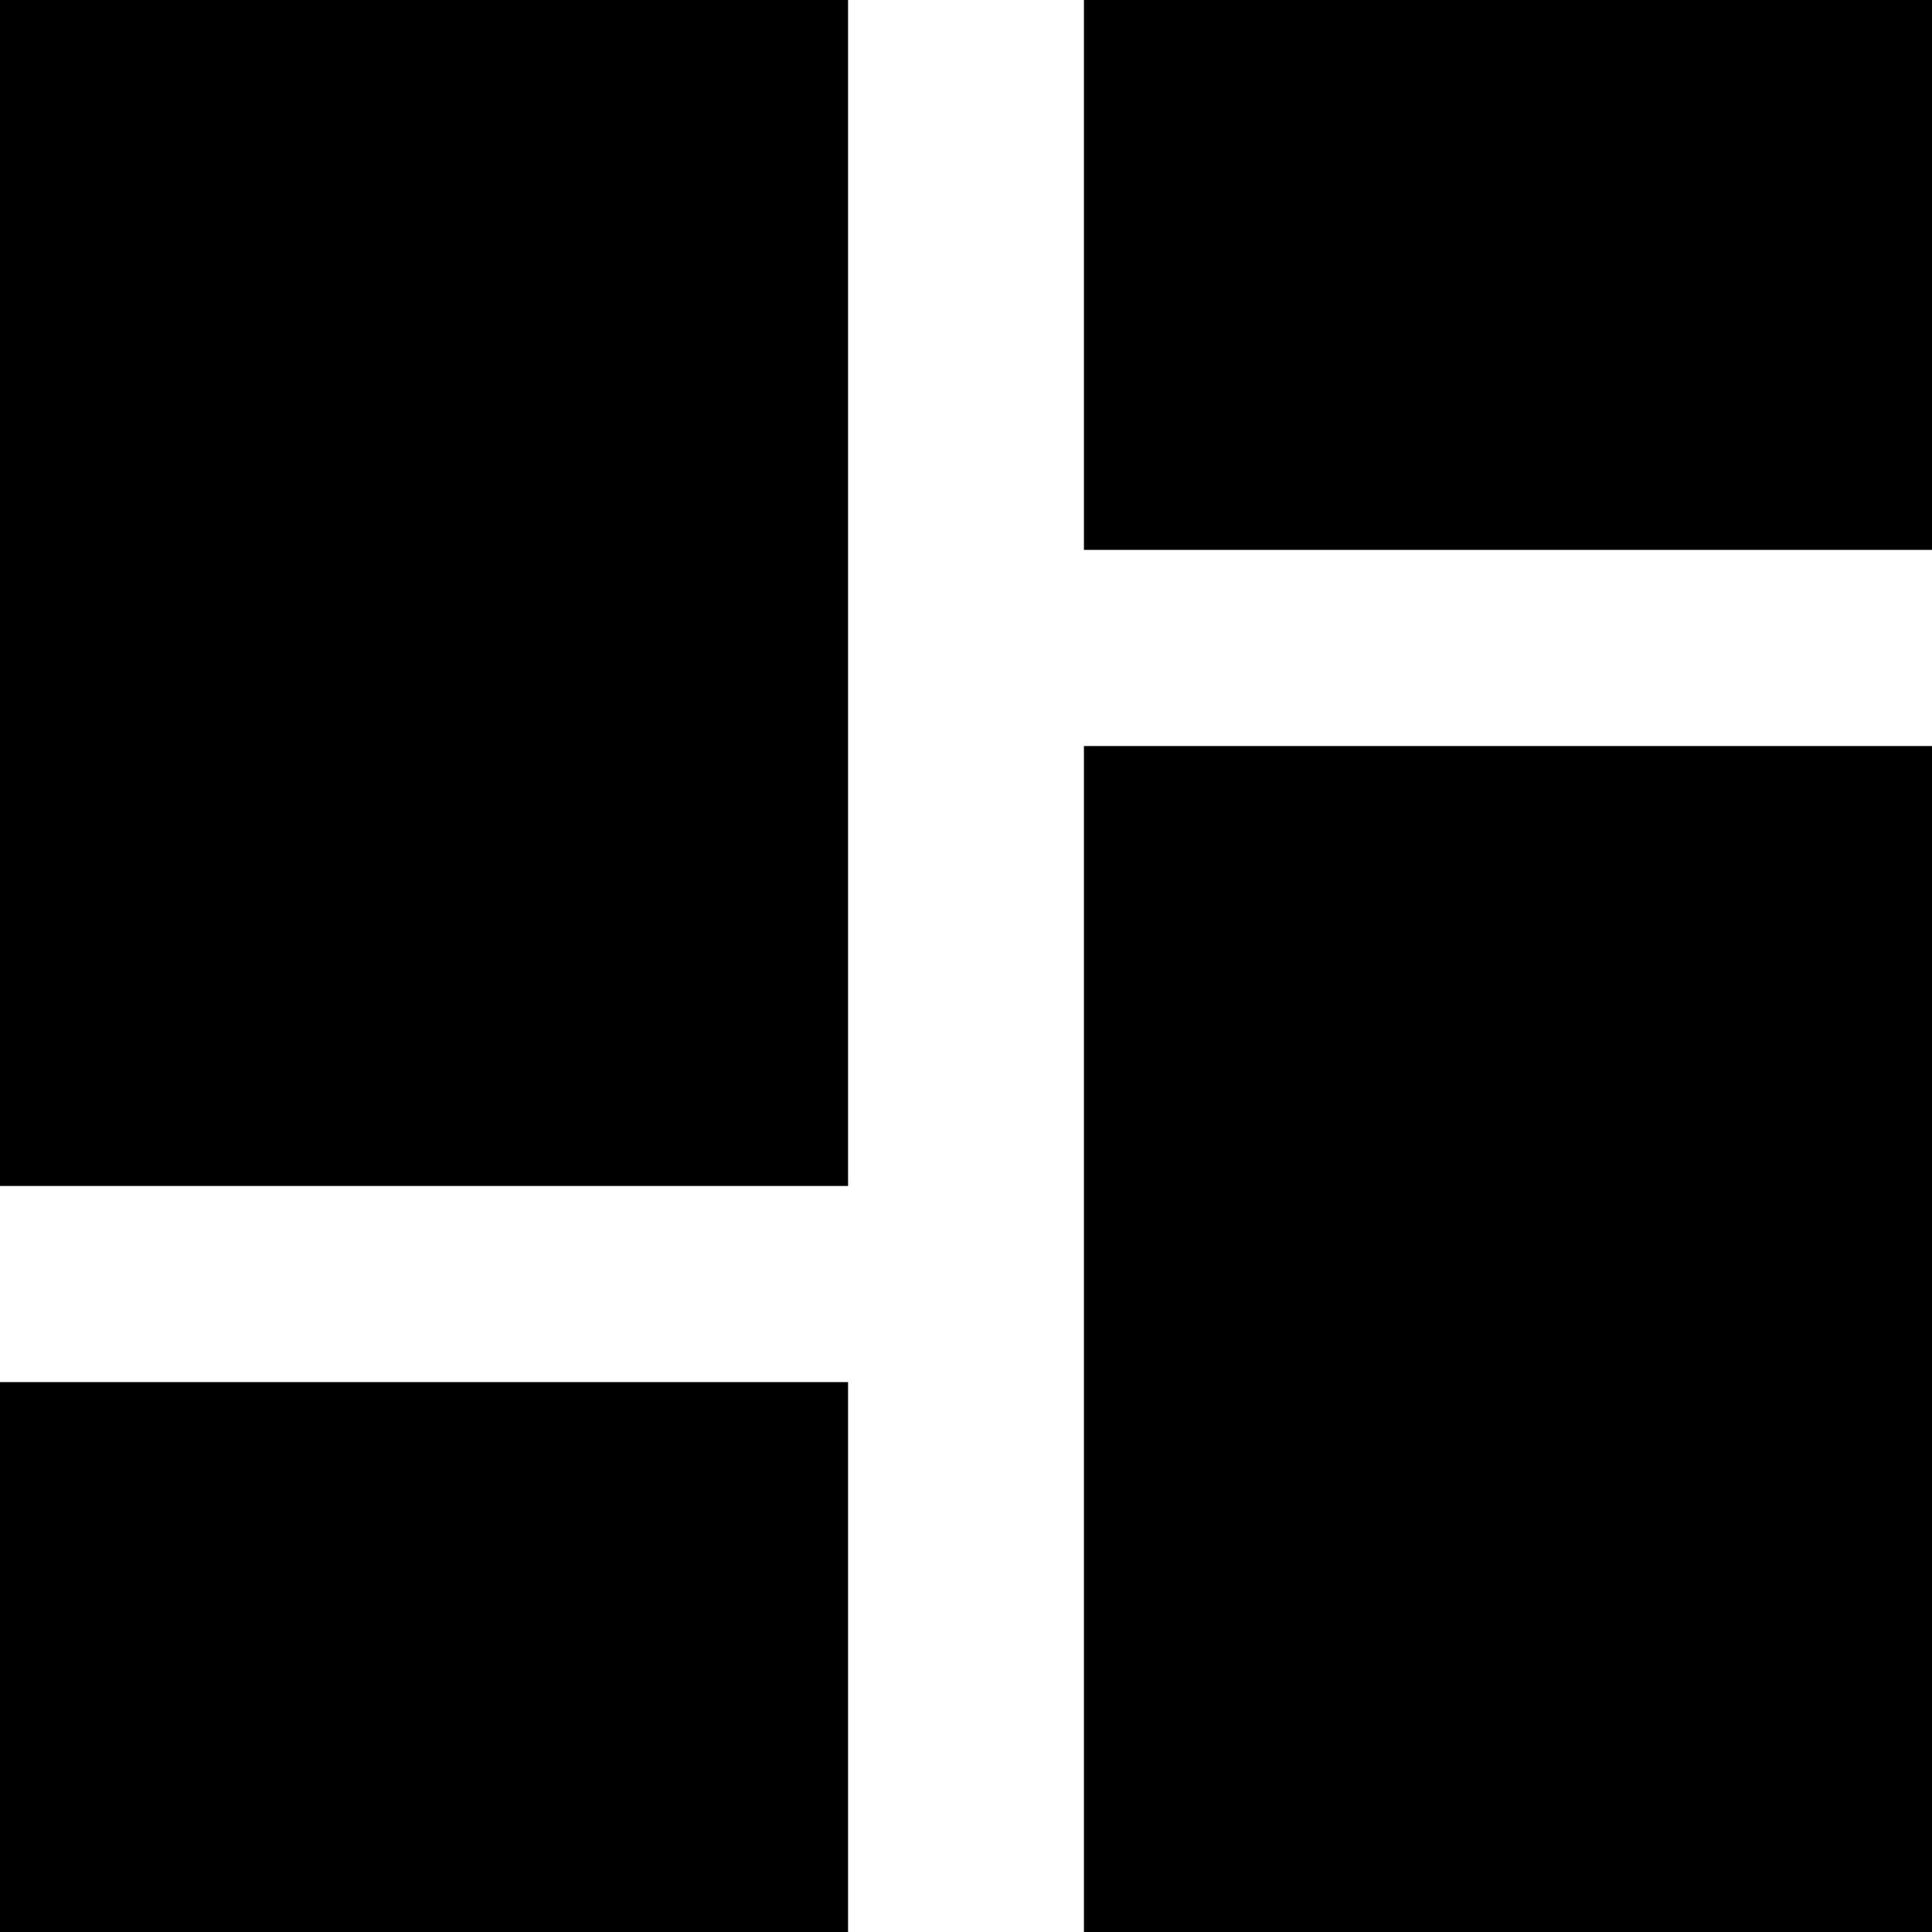
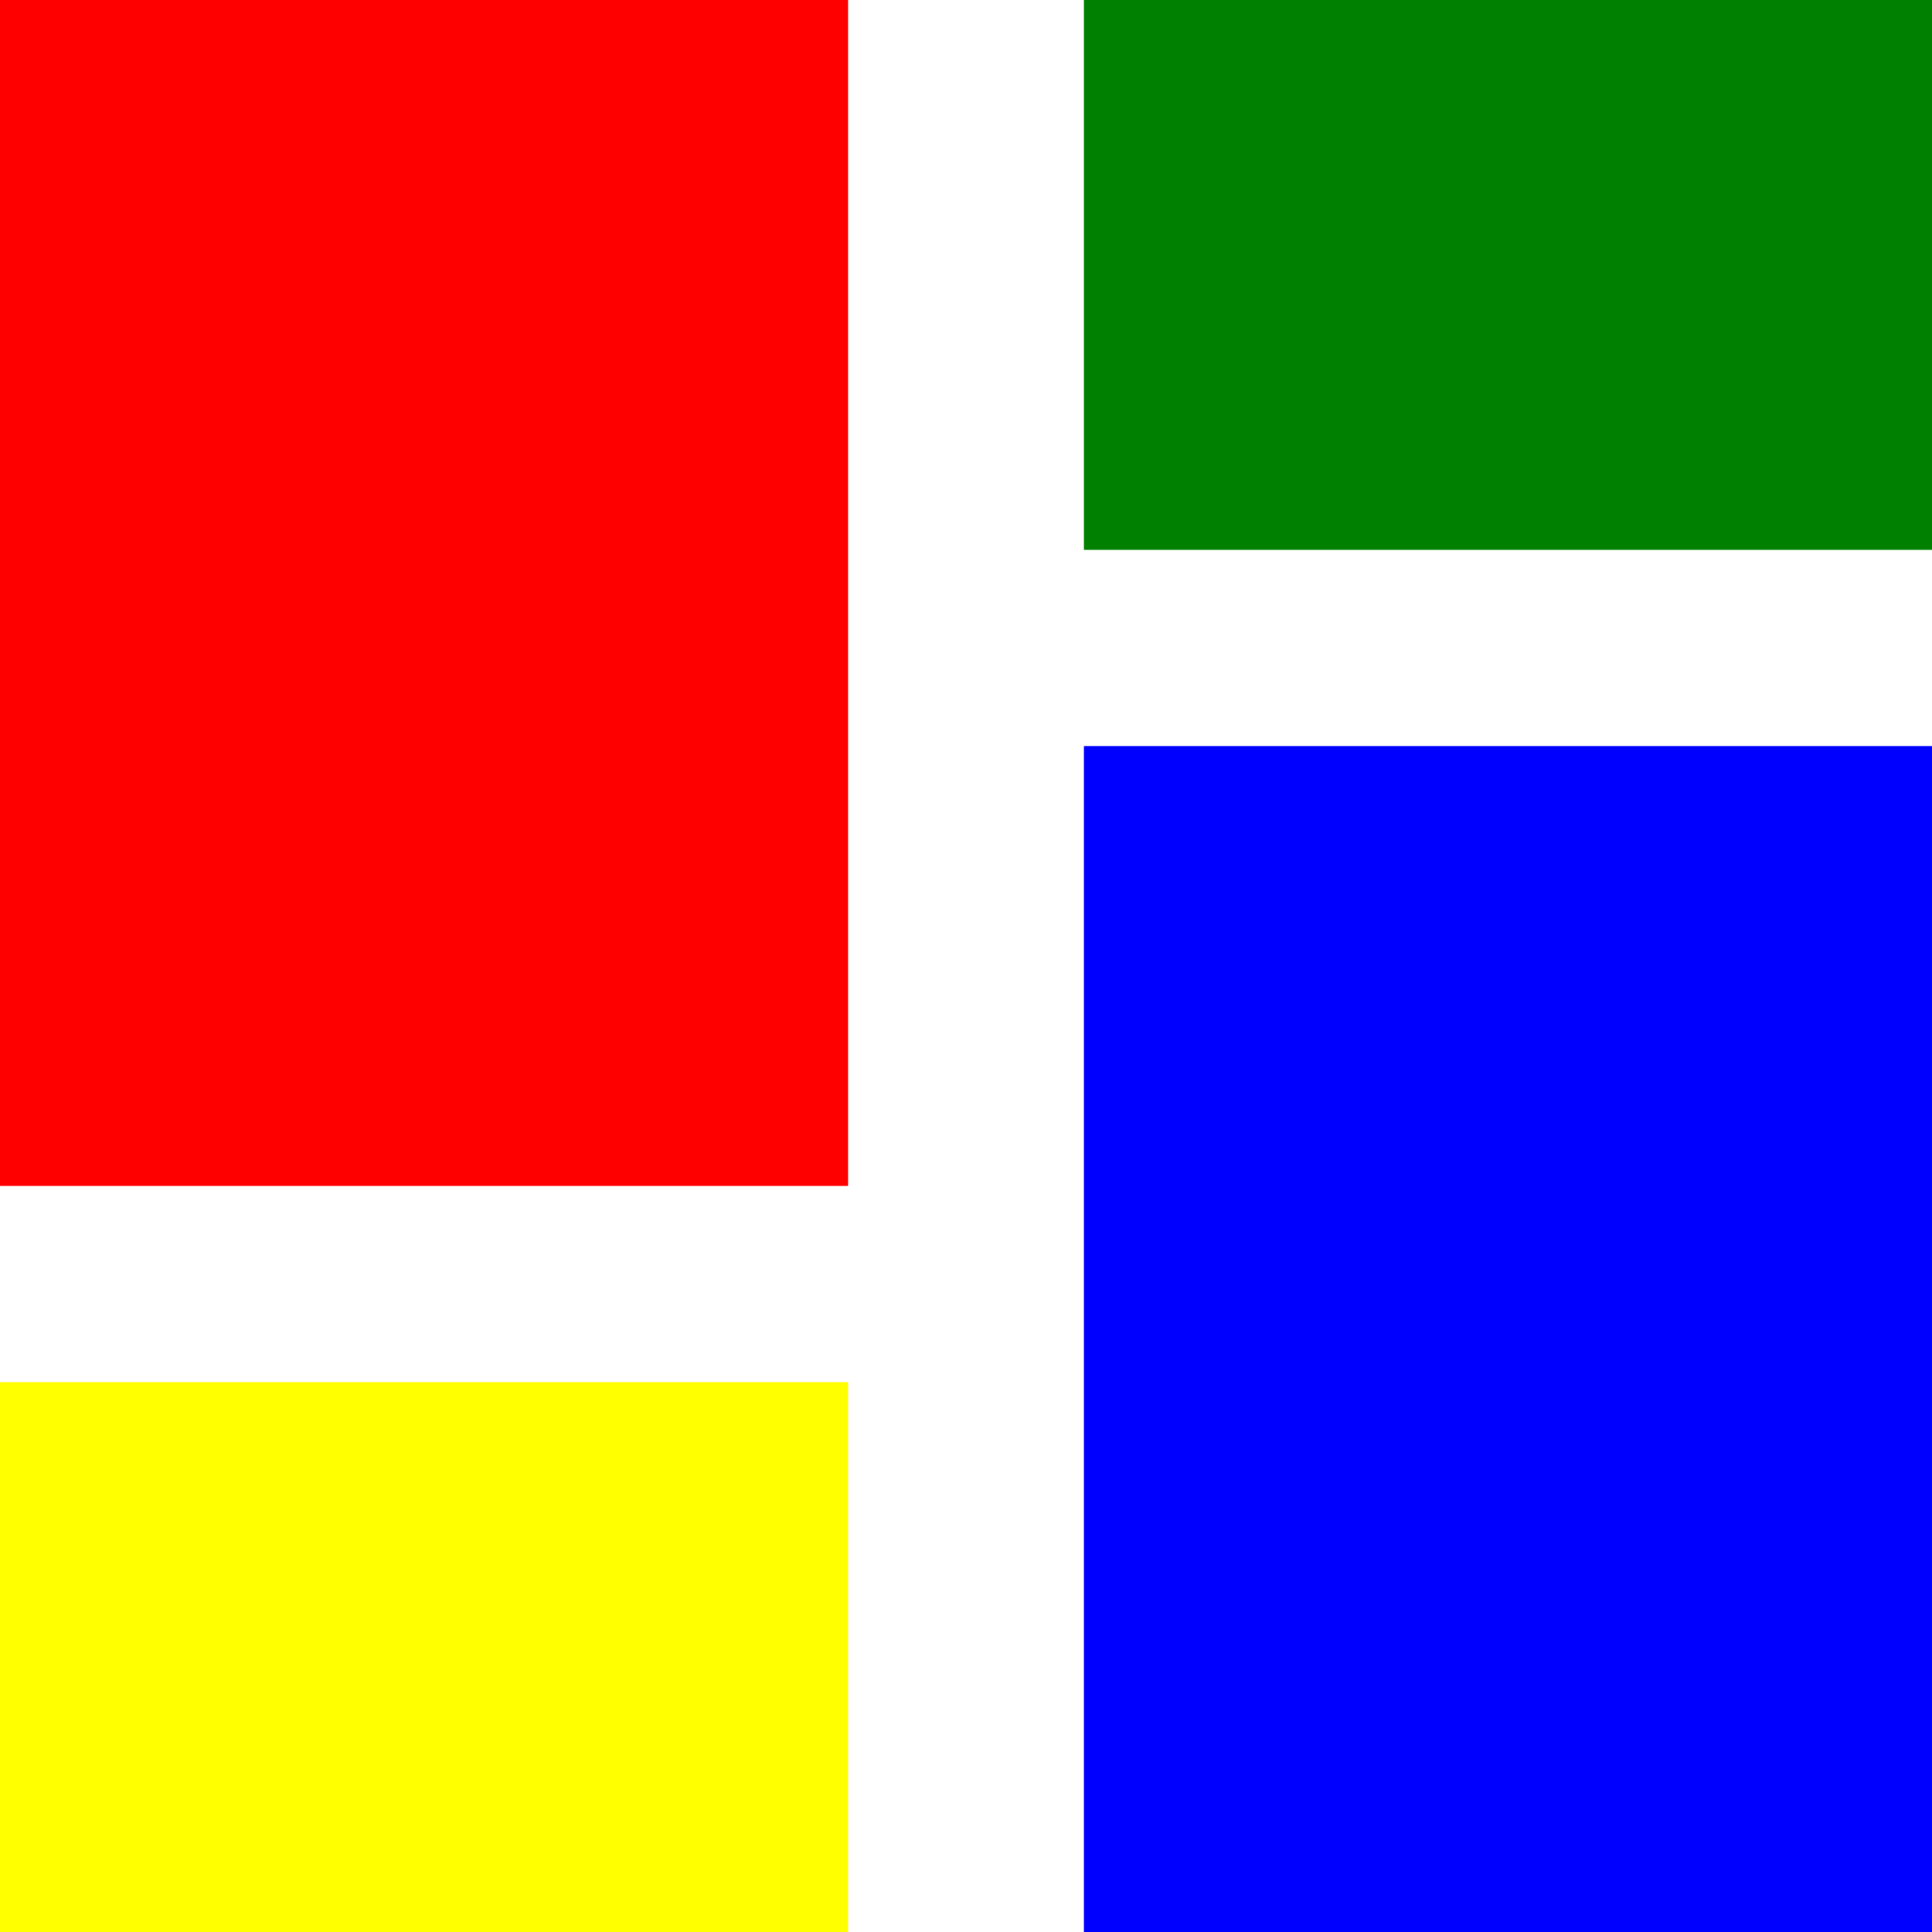
<svg xmlns="http://www.w3.org/2000/svg" height="48px" id="Layer_4" version="1.1" viewBox="0 0 48 48" width="48px">
-   <g>
-     <rect height="29.498" width="21.07" y="-0.033" />
-     <rect height="29.498" width="21.07" x="26.93" y="18.535" />
-     <rect height="13.695" width="21.07" x="26.93" y="-0.033" />
-     <rect height="13.695" width="21.07" y="34.338" />
+   <g stroke="none">
+     <rect fill="red" height="29.498" width="21.07" y="-0.033" />
+     <rect fill="blue" height="29.498" width="21.07" x="26.93" y="18.535" />
+     <rect fill="green" height="13.695" width="21.07" x="26.93" y="-0.033" />
+     <rect fill="yellow" height="13.695" width="21.07" y="34.338" />
  </g>
</svg>
